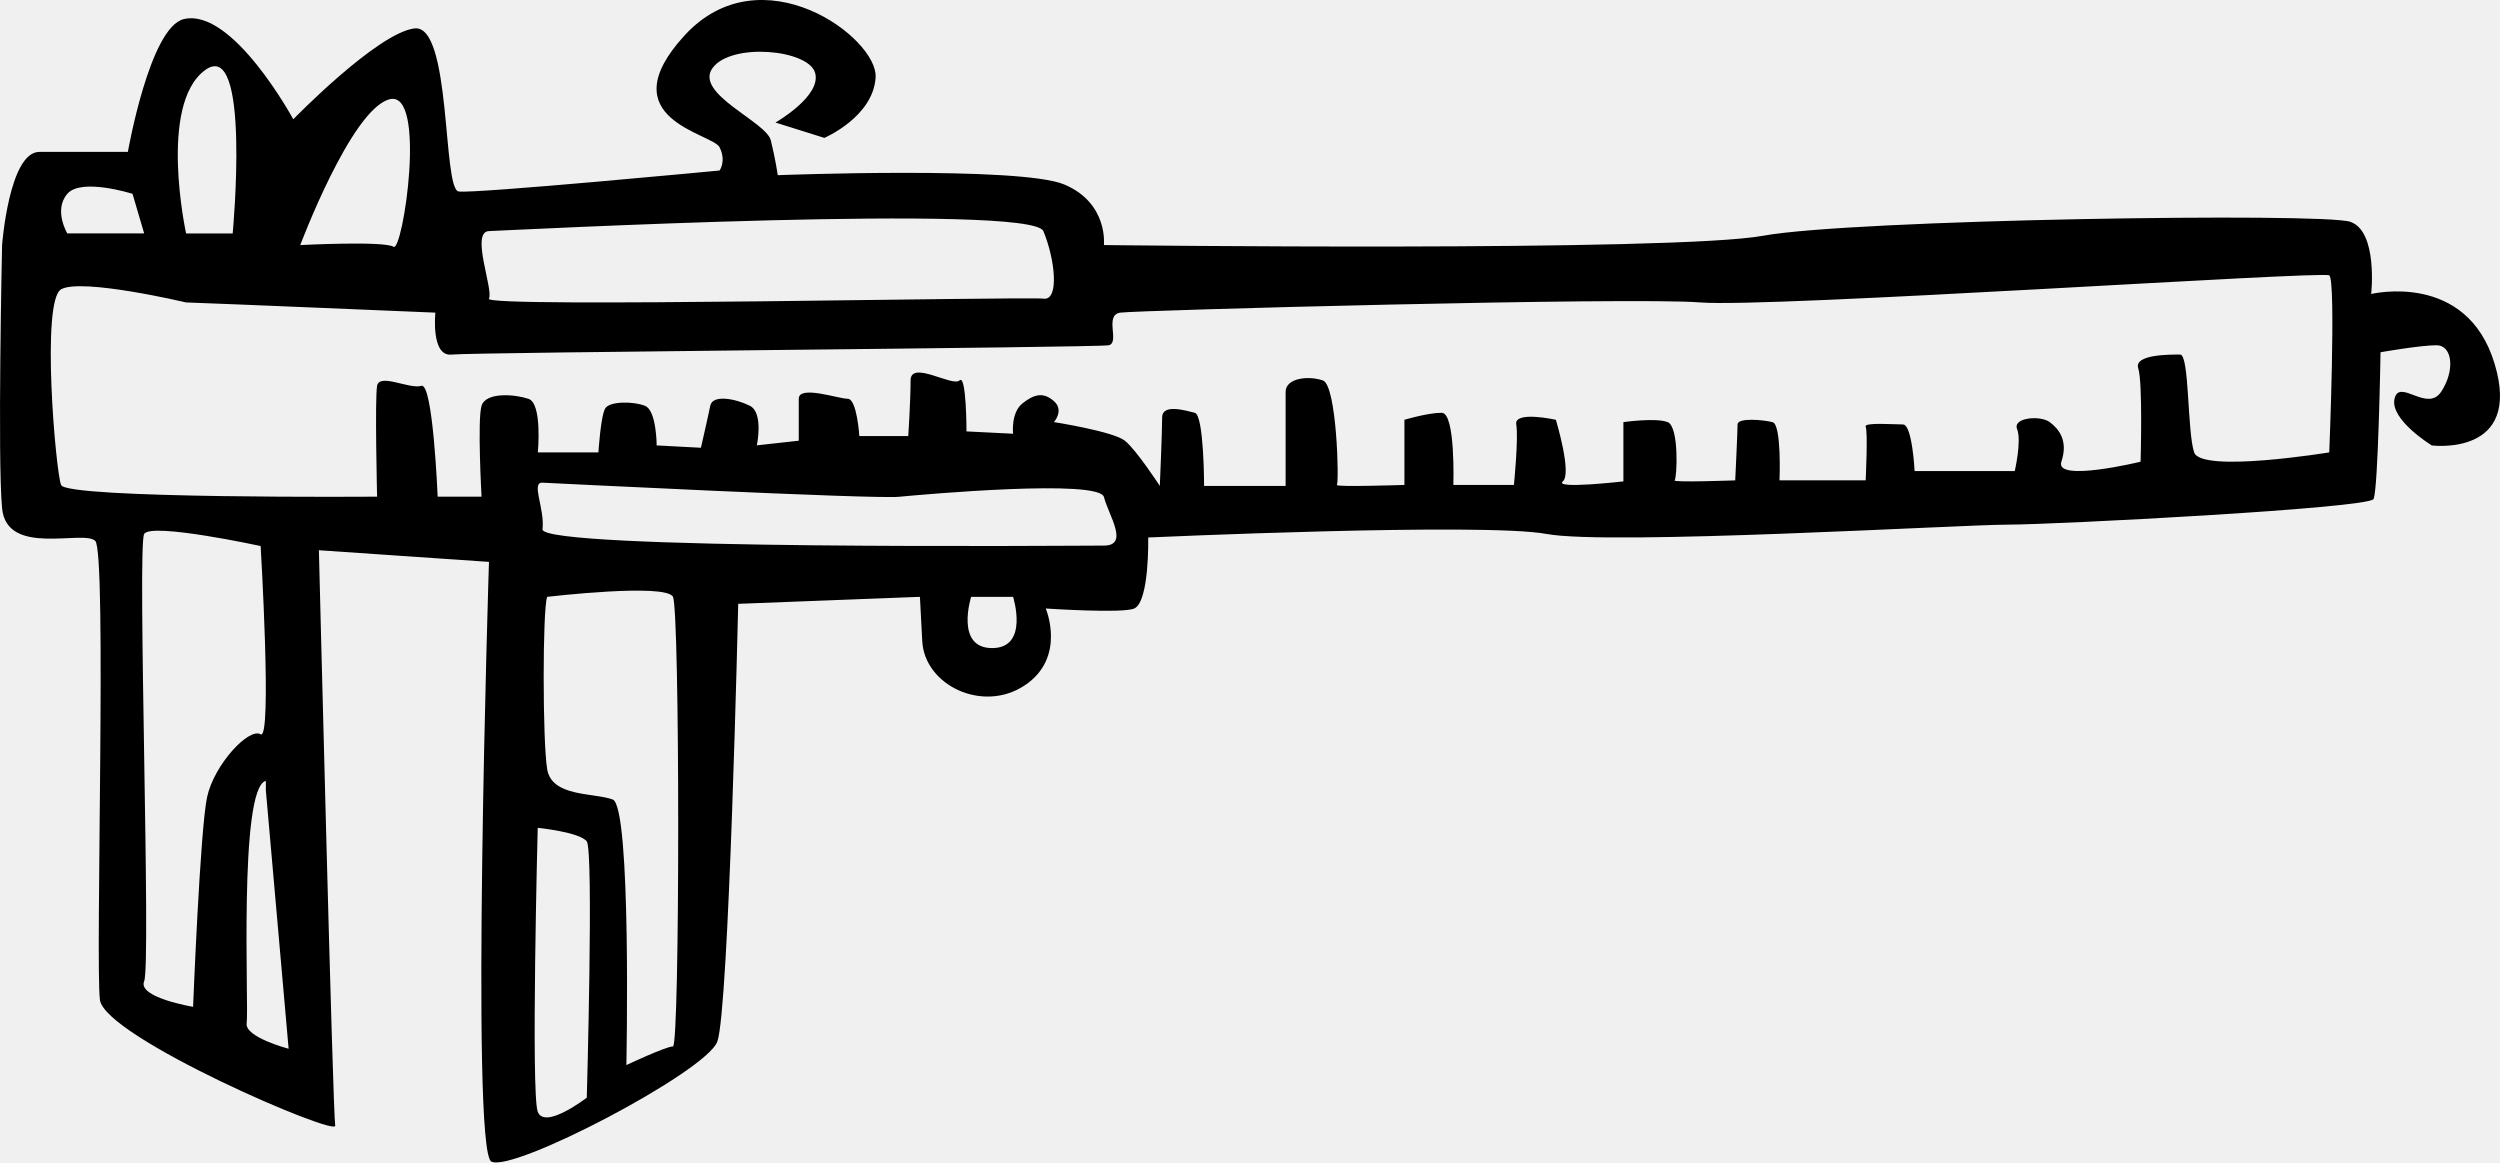
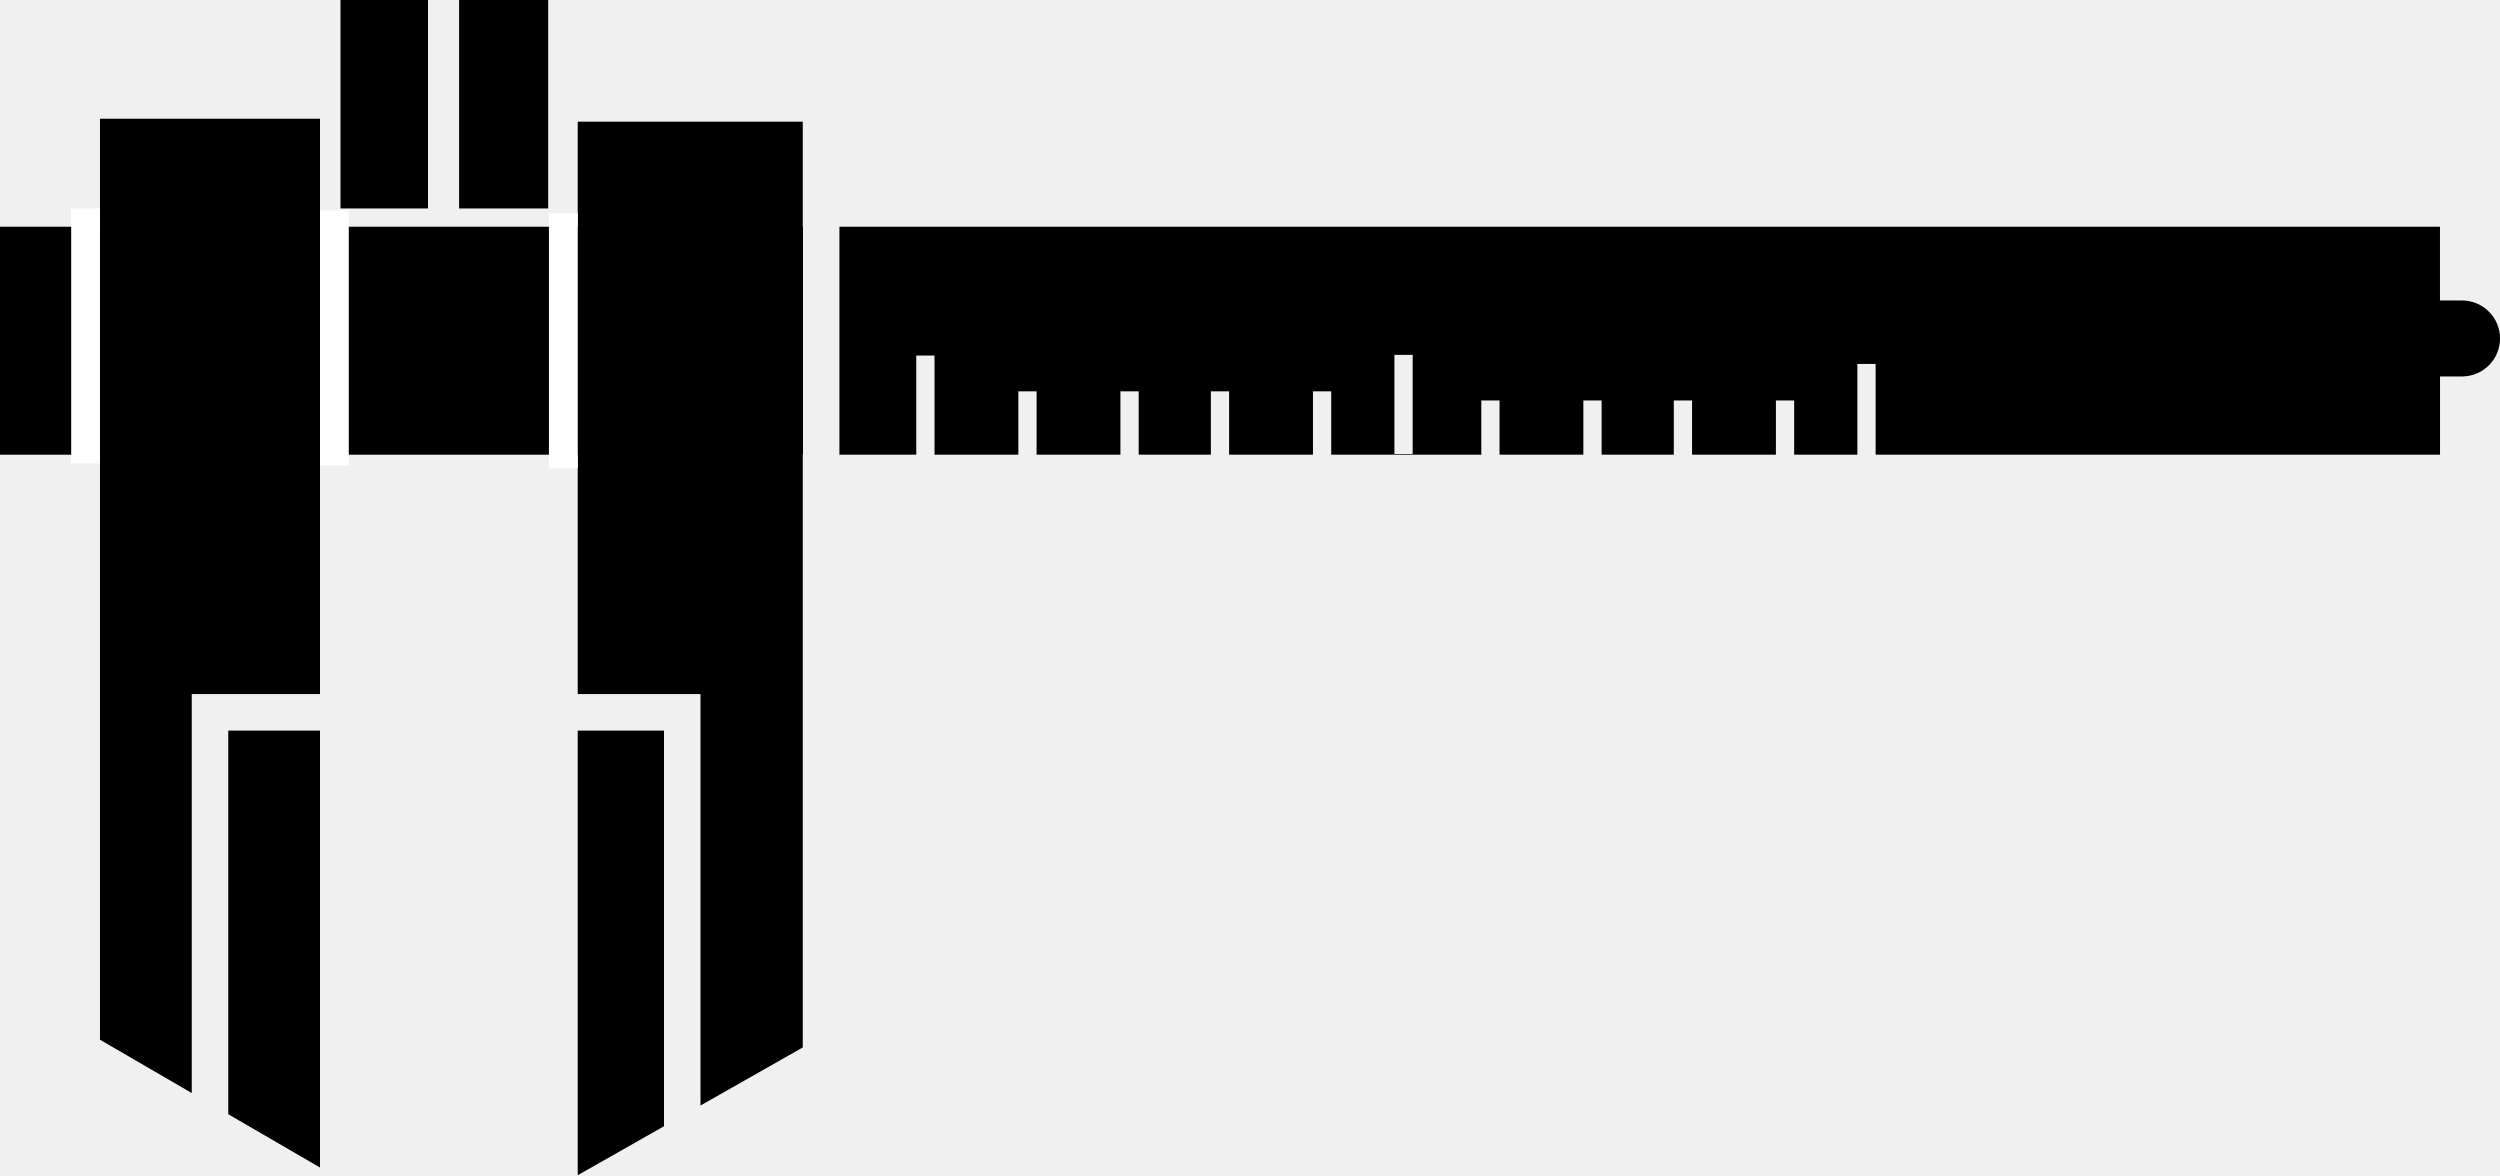
- <svg xmlns="http://www.w3.org/2000/svg" version="1.1" id="レイヤー_1" x="0px" y="0px" width="146.238px" height="67.998px" viewBox="0 0 146.238 67.998" enable-background="new 0 0 146.238 67.998" xml:space="preserve">
+ <svg xmlns="http://www.w3.org/2000/svg" version="1.1" id="レイヤー_1" x="0px" y="0px" width="103.497px" height="48.652px" viewBox="0 0 103.497 48.652" enable-background="new 0 0 103.497 48.652" xml:space="preserve">
  <g>
-     <path d="M145.925,21.285c-1.636-5.451-7.222-4.088-7.222-4.088s0.408-3.679-1.227-4.224s-29.161-0.136-34.34,0.817   c-5.178,0.954-38.563,0.545-38.563,0.545s0.272-2.453-2.316-3.543s-16.761-0.545-16.761-0.545s-0.136-0.954-0.409-2.044   s-4.497-2.725-3.406-4.224s5.587-1.09,5.996,0.272s-2.316,2.916-2.316,2.916l2.861,0.899c0,0,2.862-1.226,2.998-3.542   s-6.677-7.358-11.174-2.453s1.635,5.723,2.044,6.541s0,1.362,0,1.362s-14.308,1.363-15.262,1.227S26.42,1.391,24.24,1.663   s-7.085,5.314-7.085,5.314s-3.543-6.541-6.405-5.859c-1.993,0.475-3.27,7.767-3.27,7.767s-3.407,0-5.178,0s-2.18,5.451-2.18,5.451   s-0.273,12.536,0,15.398s4.769,1.227,5.451,1.908s0,24.665,0.272,26.844s13.899,8.039,13.763,7.358s-0.954-33.658-0.954-33.658   l9.948,0.682c0,0-1.09,34.393,0.136,35.075s12.536-5.232,13.218-7.004s1.226-25.618,1.226-25.618l10.629-0.409c0,0,0,0,0.136,2.59   c0.136,2.588,3.543,4.224,5.996,2.588c2.453-1.635,1.227-4.496,1.227-4.496s4.503,0.303,5.178,0   c0.897-0.402,0.817-4.154,0.817-4.154s19.622-0.888,23.302-0.206s24.255-0.545,26.98-0.545s21.121-0.954,21.394-1.499   s0.409-8.585,0.409-8.585s2.316-0.409,3.27-0.409c0.954,0,1.091,1.499,0.273,2.725c-0.818,1.226-2.453-0.817-2.726,0.409   s2.181,2.726,2.181,2.726S147.561,26.736,145.925,21.285z M28.601,13.518c1.225-0.045,31.75-1.635,32.431,0s0.954,4.088,0,3.952   s-32.704,0.556-32.431,0.005S27.507,13.558,28.601,13.518z M22.771,5.811c2.238-0.617,0.792,8.98,0.247,8.625s-5.454-0.1-5.454-0.1   S20.532,6.427,22.771,5.811z M11.976,4.116c2.725-2.044,1.635,9.539,1.635,9.539h-2.726C10.886,13.654,9.251,6.16,11.976,4.116z    M3.937,11.338c0.817-0.954,3.815,0,3.815,0l0.681,2.316H3.937C3.937,13.654,3.119,12.292,3.937,11.338z M12.113,46.63   c-0.409,1.908-0.818,12.264-0.818,12.264s-3.271-0.544-2.862-1.498s-0.409-25.481,0-26.163s6.813,0.707,6.813,0.707   s0.682,11.421,0,11.012S12.522,44.723,12.113,46.63z M14.429,59.849c0.136-0.818-0.484-13.764,1.121-14.172v0.545l1.333,15.125   C16.882,61.347,14.292,60.667,14.429,59.849z M34.324,64.208c0,0-2.469,1.908-2.87,0.818s0-16.602,0-16.602s2.461,0.249,2.87,0.795   C34.732,49.765,34.324,64.208,34.324,64.208z M39.365,61.211c-0.409,0-2.725,1.09-2.725,1.09s0.307-15.126-0.8-15.534   s-3.56-0.137-3.833-1.771s-0.272-9.402,0-10.084c0,0,6.949-0.816,7.358,0C39.774,35.73,39.774,61.211,39.365,61.211z M58.034,37.91   c-2.181,0-1.227-2.998-1.227-2.998h2.453C59.26,34.912,60.215,37.91,58.034,37.91z M64.575,31.914   c-1.499,0-32.977,0.273-32.84-0.954s-0.693-2.76,0-2.726c0,0,19.35,0.971,20.849,0.826s11.719-1.052,11.992,0.015   S66.074,31.914,64.575,31.914z M136.25,26.463c0,0-7.494,1.226-7.903,0s-0.272-5.723-0.817-5.723s-2.726-0.024-2.453,0.806   s0.137,5.462,0.137,5.462s-5.042,1.226-4.633,0c0.408-1.226-0.137-1.908-0.682-2.316s-2.181-0.273-1.908,0.409   s-0.137,2.453-0.137,2.453h-5.859c0,0-0.135-2.725-0.681-2.725s-2.317-0.137-2.181,0.136s0,3.134,0,3.134h-5.041   c0,0,0.137-3.271-0.409-3.407s-2.044-0.273-2.044,0.136s-0.137,3.271-0.137,3.271s-3.679,0.136-3.543,0   c0.137-0.136,0.272-3.134-0.408-3.407c-0.682-0.272-2.59,0-2.59,0v3.467c0,0-4.088,0.469-3.543,0s-0.408-3.604-0.408-3.604   s-2.453-0.545-2.316,0.272s-0.137,3.54-0.137,3.54h-3.543c0,0,0.137-4.221-0.682-4.221c-0.816,0-2.18,0.409-2.18,0.409v3.812   c0,0-4.088,0.133-3.951,0c0.136-0.133,0-5.824-0.818-6.112c-0.817-0.289-2.18-0.153-2.18,0.665s0,5.506,0,5.506h-4.77   c0,0,0-4.144-0.545-4.28s-1.908-0.545-1.908,0.272s-0.136,4.007-0.136,4.007s-1.363-2.1-2.044-2.645s-4.151-1.09-4.151-1.09   s0.618-0.681,0-1.226s-1.163-0.409-1.844,0.136s-0.545,1.771-0.545,1.771l-2.725-0.136c0,0,0-3.375-0.409-2.982   s-2.861-1.21-2.861,0s-0.136,3.254-0.136,3.254h-2.862c0,0-0.136-2.181-0.681-2.181s-2.862-0.818-2.862,0s0,2.453,0,2.453   l-2.453,0.272c0,0,0.409-1.907-0.409-2.316s-2.18-0.681-2.316,0S41,26.191,41,26.191l-2.589-0.136c0,0,0-2.044-0.681-2.316   s-2.044-0.272-2.317,0.136s-0.409,2.589-0.409,2.589h-3.543c0,0,0.272-2.862-0.545-3.134s-2.497-0.408-2.748,0.409s0,5.314,0,5.314   h-2.567c0,0-0.272-6.7-0.954-6.484s-2.453-0.761-2.589,0s0,6.484,0,6.484S3.892,29.188,3.573,28.371s-1.181-10.765,0-11.446   s7.313,0.766,7.313,0.766c1.635,0.052,14.581,0.597,14.581,0.597s-0.272,2.589,0.954,2.453s37.746-0.409,38.427-0.545   s-0.273-1.771,0.681-1.908s29.841-0.921,33.93-0.597s36.384-1.856,36.792-1.583S136.25,26.463,136.25,26.463z" />
+     <g>
+       <polygon points="13.248,28.734 13.248,4.915 4.139,4.915 4.139,43.043 7.938,45.25 7.938,28.734   " />
+       <polygon points="9.45,46.128 13.248,48.334 13.248,30.246 9.45,30.246   " />
+     </g>
+     <g>
+       <polygon points="23.917,30.246 23.917,48.652 27.489,46.625 27.489,30.246   " />
+       <polygon points="33.233,5.037 23.917,5.037 23.917,28.734 29,28.734 29,45.767 33.233,43.363   " />
+     </g>
+     <g>
+       <path d="M101.922,12.439h-0.91V9.386H34.751v9.438h3.181v-4.106h0.756v4.106h3.47v-2.624h0.756v2.624h3.47v-2.624h0.756v2.624    h2.988v-2.624h0.756v2.624h3.471v-2.624h0.756v2.624h6.213v-2.246h0.755v2.246h3.47v-2.246h0.756v2.246h2.988v-2.246h0.756v2.246    h3.471v-2.246h0.756v2.246h2.617v-3.757h0.756v3.757h23.365v-3.239h0.91c0.869,0,1.574-0.705,1.574-1.574    C103.497,13.143,102.792,12.439,101.922,12.439z M58.483,18.796h-0.756V14.69h0.756V18.796z" />
+       <rect y="9.386" width="33.241" height="9.438" />
+     </g>
+     <rect x="14.096" width="3.623" height="8.63" />
+     <rect x="19.006" width="3.688" height="8.63" />
+     <rect x="2.947" y="8.63" fill="#FFFFFF" width="1.192" height="10.555" />
+     <rect x="13.248" y="8.713" fill="#FFFFFF" width="1.192" height="10.556" />
+     <rect x="22.725" y="8.828" fill="#FFFFFF" width="1.193" height="10.556" />
  </g>
</svg>
